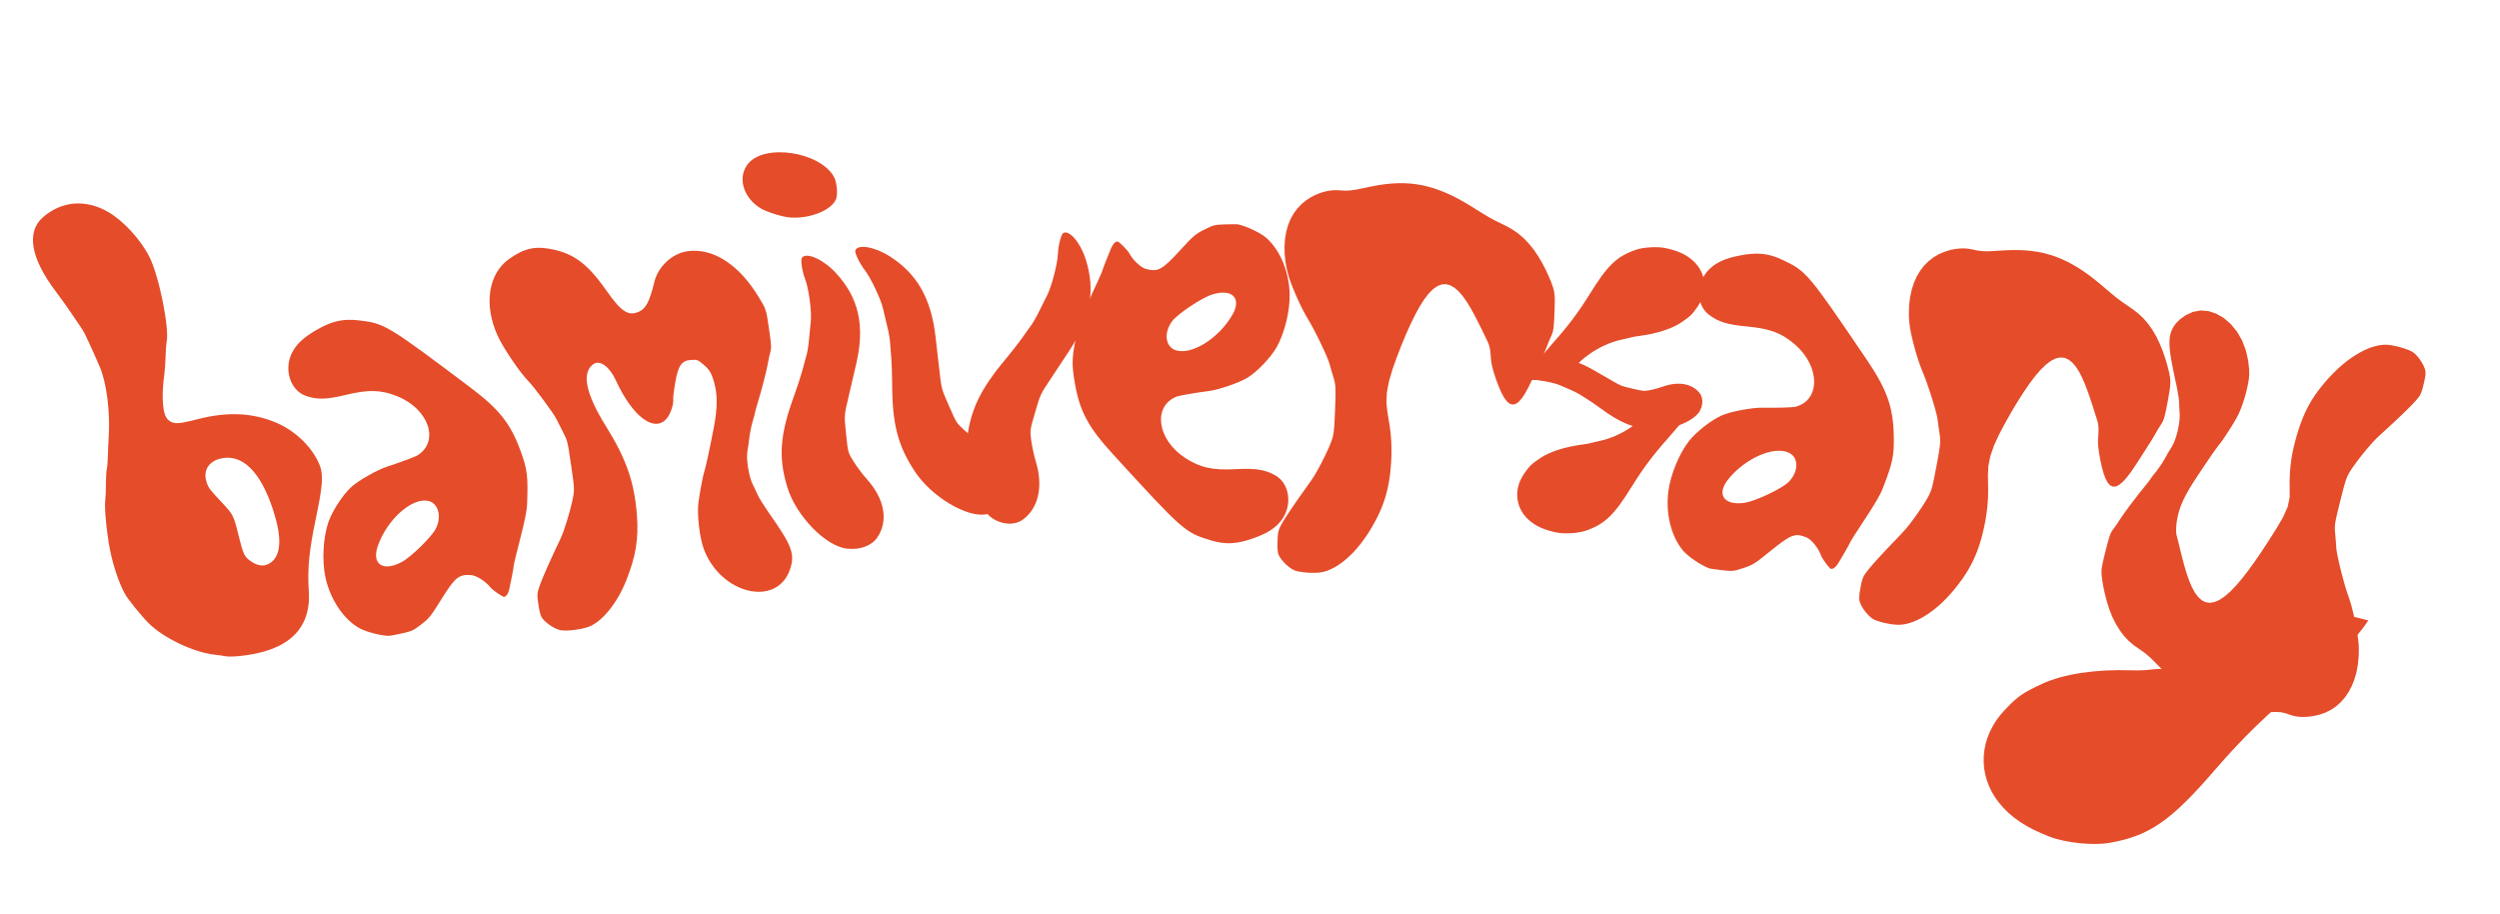
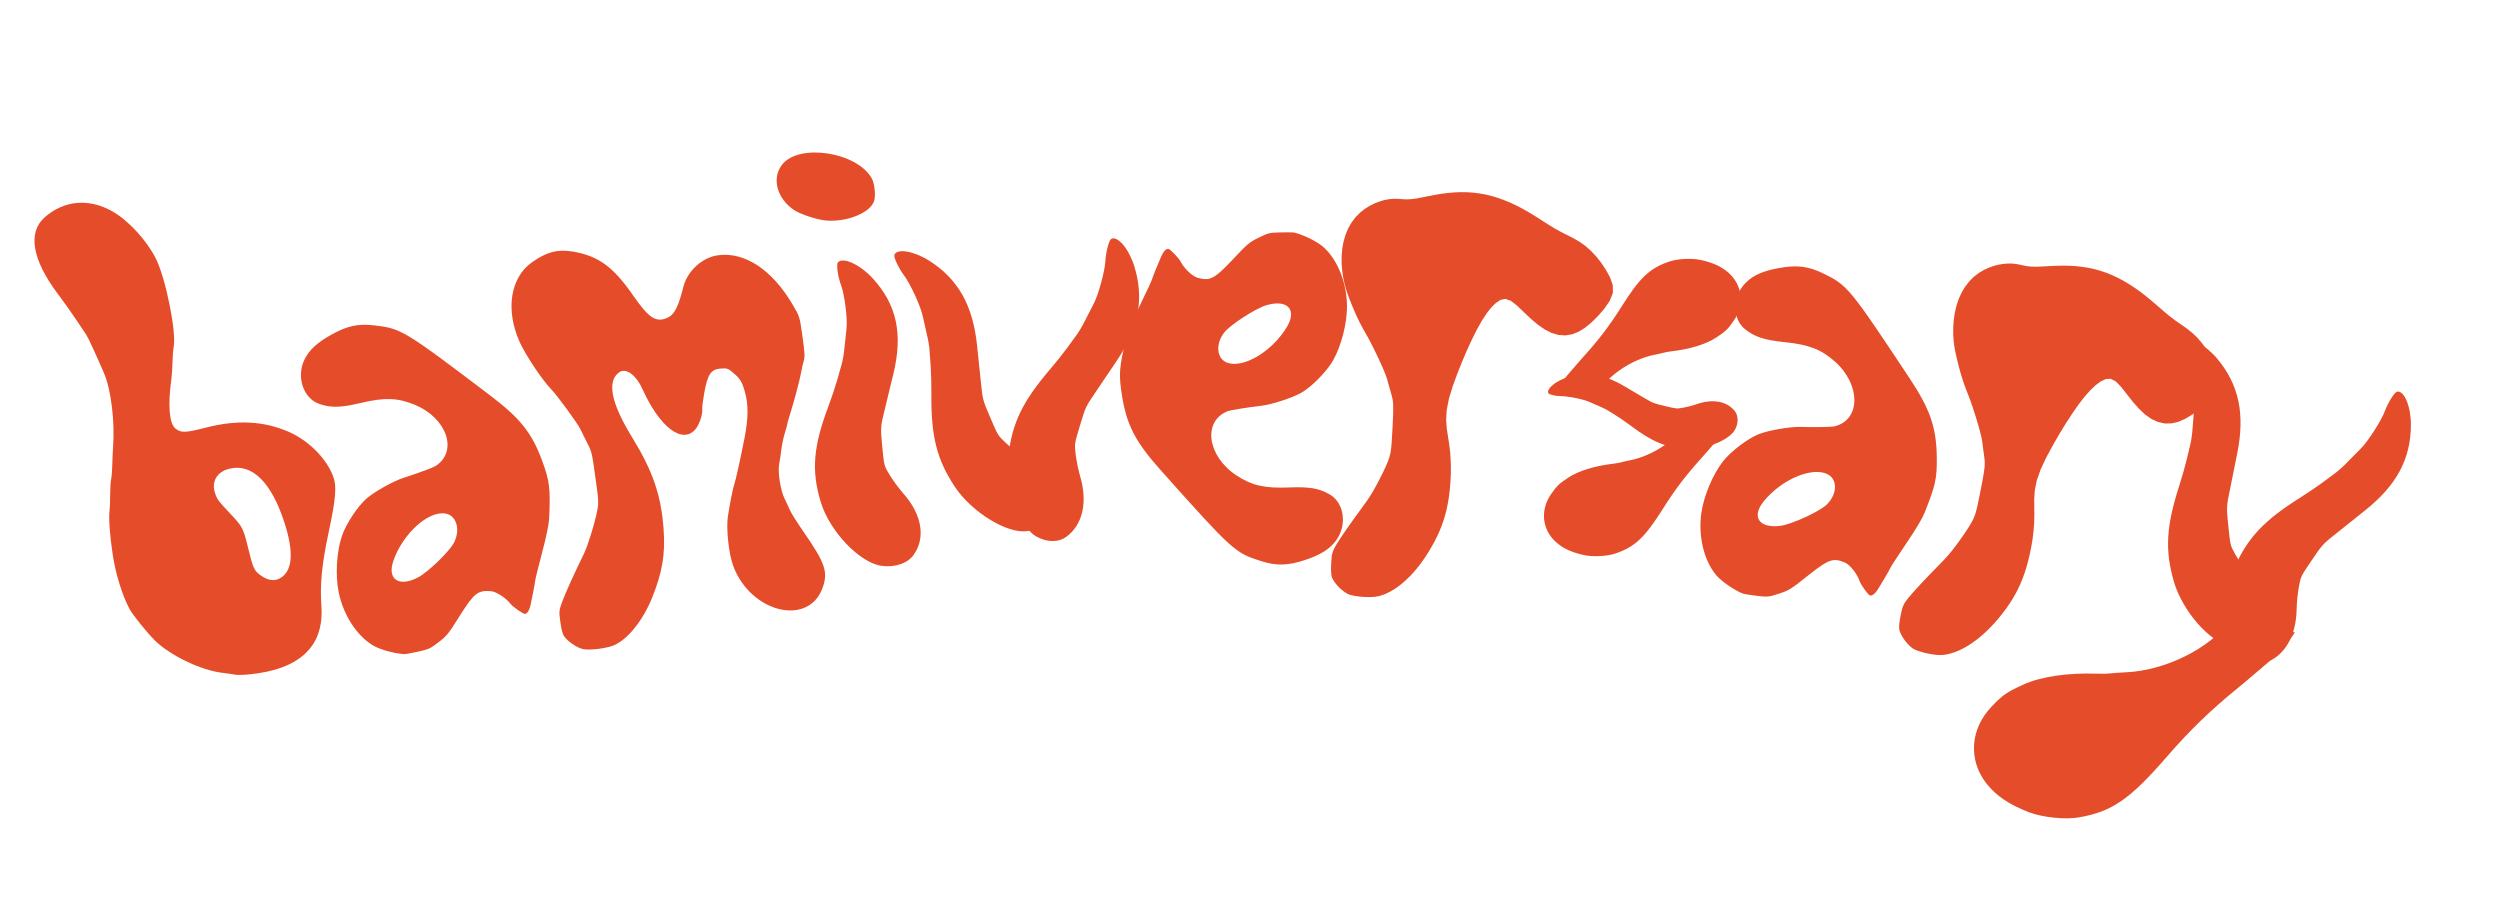
- <svg xmlns="http://www.w3.org/2000/svg" viewBox="-28.6 3.6 556.3 203.2" role="img" aria-label="bamiversary">
+ <svg xmlns="http://www.w3.org/2000/svg" viewBox="-28.6 3.9 534.1 191.6" role="img" aria-label="bamiversary">
  <defs>
    <clipPath id="gtail" clipPathUnits="userSpaceOnUse">
      <rect x="280" y="116" width="90" height="60" />
    </clipPath>
    <clipPath id="ncounter" clipPathUnits="userSpaceOnUse">
      <path clip-rule="evenodd" d="M80 0H170V200H80Z M115 100 a10 28 0 1 0 20 0 a10 28 0 1 0 -20 0Z" />
    </clipPath>
  </defs>
  <g fill="#e54c2a">
-     <g transform="translate(2.3 28.0) rotate(-14.36 25.6 124)">
+     <g transform="translate(2.2 26.4) rotate(-14.28 25.6 124)">
      <g transform="translate(-5.2 0)">
        <path d="M28.18 120.85C26.98 120.66 25.67 120.34 25.28 120.14C24.88 119.94 23.84 119.50 22.96 119.17C18.60 117.53 12.88 112.74 10.53 108.77C9.33 106.74 7.38 102.47 7.03 101.12C6.23 97.95 5.97 93.22 6.38 89.00C6.80 84.71 7.47 80.99 8.09 79.50C8.28 79.02 8.70 77.61 9.01 76.38C9.32 75.14 9.77 73.73 10.01 73.25C10.25 72.77 10.69 71.47 11.00 70.38C11.30 69.28 11.82 67.58 12.14 66.60C13.88 61.41 14.74 54.61 14.15 50.88C13.37 46.00 12.74 42.62 12.47 41.88C12.32 41.46 11.72 39.77 11.13 38.12C10.55 36.48 9.48 33.72 8.76 32.00C5.24 23.56 5.72 17.69 10.10 15.45C15.02 12.94 20.30 13.82 24.45 17.84C27.29 20.59 30.04 25.72 30.93 29.93C31.94 34.63 31.31 46.46 29.91 49.19C29.72 49.57 29.27 50.89 28.93 52.12C28.58 53.36 28.07 54.94 27.79 55.62C25.64 60.87 24.99 64.78 26.04 66.12C26.99 67.32 27.83 67.50 32.52 67.50C39.30 67.50 44.70 69.18 49.25 72.70C52.94 75.56 55.66 80.12 56.15 84.26C56.41 86.51 55.60 88.89 52.28 95.62C49.15 101.96 47.73 105.89 46.86 110.62C45.31 119.07 38.99 122.54 28.18 120.85ZM40.32 102.41C42.90 101.30 44.01 97.65 43.64 91.50C43.09 82.26 40.06 77.25 35.01 77.25C32.32 77.25 30.65 78.95 30.81 81.51C30.90 82.93 31.05 83.29 33.08 86.96C34.73 89.95 34.81 90.32 34.77 94.55C34.73 99.23 34.82 99.73 36.05 101.12C37.37 102.63 38.80 103.06 40.32 102.41Z" />
      </g>
    </g>
-     <g transform="translate(1.2 18.1) rotate(-11.54 69.6 124)">
+     <g transform="translate(1.1 16.7) rotate(-11.33 69.6 124)">
      <g transform="translate(-8.3 0)">
        <path d="M64.62 124.34C62.58 123.82 59.63 122.32 58.38 121.15C55.40 118.38 53.50 113.49 53.50 108.56C53.50 104.89 54.76 100.07 56.54 96.98C57.87 94.67 61.04 91.46 63.25 90.18C65.12 89.10 69.68 87.62 71.88 87.39C74.68 87.08 78.48 86.49 79.06 86.27C84.49 84.16 83.52 76.70 77.27 72.53C74.01 70.36 71.27 69.72 66.08 69.91C61.69 70.07 59.63 69.71 57.34 68.37C54.18 66.51 53.61 61.63 56.17 58.37C57.52 56.65 59.37 55.51 62.45 54.48C66.28 53.19 68.76 53.12 72.15 54.22C77.68 56.01 78.19 56.48 93.45 73.72C98.81 79.77 100.66 83.36 101.64 89.62C102.35 94.20 102.24 95.70 100.72 101.88C100.40 103.19 99.38 105.59 97.77 108.88C96.42 111.62 95.23 114.16 95.13 114.50C95.03 114.84 94.64 115.86 94.26 116.75C93.87 117.64 93.36 118.86 93.11 119.45C92.72 120.38 92.14 121.00 91.64 121.00C91.28 121.00 89.41 119.06 89.01 118.27C88.25 116.77 86.48 115.08 85.38 114.78C82.70 114.04 81.82 114.50 77.77 118.76C74.71 121.99 74.29 122.34 72.29 123.31C70.23 124.31 70.00 124.36 67.62 124.41C66.25 124.44 64.90 124.41 64.62 124.34ZM70.77 108.85C73.09 108.16 78.46 104.71 79.75 103.07C81.68 100.61 81.40 97.48 79.17 96.63C75.69 95.30 69.43 99.03 66.30 104.30C64.13 107.96 66.30 110.17 70.77 108.85Z" />
      </g>
    </g>
-     <g transform="translate(0.5 9.5) rotate(-8.38 119.0 124)">
+     <g transform="translate(0.4 8.4) rotate(-8.02 119.0 124)">
      <g transform="translate(-6.5 0)">
        <path d="M101.01 130.85C99.82 130.48 97.99 128.89 97.30 127.62C97.00 127.08 96.89 126.22 96.88 124.47C96.88 122.16 96.91 121.99 97.84 120.22C98.61 118.73 101.22 114.62 104.00 110.50C104.87 109.20 106.75 105.28 107.66 102.88C108.59 100.38 108.59 100.38 108.60 94.88C108.62 89.57 108.59 89.31 107.96 87.50C107.60 86.47 107.11 85.01 106.88 84.25C106.47 82.91 102.97 76.37 101.87 74.88C100.26 72.69 97.42 66.76 96.60 63.89C94.54 56.67 96.57 50.02 101.62 47.44C105.05 45.69 107.41 45.41 110.55 46.40C115.82 48.07 118.65 50.80 122.01 57.49C124.64 62.71 126.00 63.92 128.48 63.26C130.15 62.81 131.17 61.39 132.91 57.13C134.21 53.93 137.76 51.50 141.12 51.51C146.89 51.52 152.14 56.13 155.45 64.10C156.61 66.88 156.61 66.88 156.61 71.12C156.61 74.70 156.54 75.53 156.16 76.38C155.91 76.92 155.48 78.05 155.21 78.88C154.69 80.47 153.01 84.45 151.60 87.42C151.13 88.41 150.75 89.29 150.75 89.38C150.75 89.46 150.42 90.23 150.01 91.08C149.61 91.93 149.05 93.47 148.77 94.50C148.50 95.53 148.10 96.87 147.89 97.47C147.32 99.08 147.37 103.11 147.98 104.95C148.24 105.73 148.59 106.88 148.75 107.50C148.91 108.12 149.88 110.30 150.91 112.35C154.68 119.84 155.06 121.77 153.38 124.97C149.24 132.83 137.40 128.10 135.12 117.67C134.54 115.03 134.71 109.65 135.45 107.12C136.17 104.67 137.38 101.19 137.76 100.49C138.17 99.72 139.72 95.57 141.27 91.13C142.73 86.92 143.17 84.01 142.77 81.13C142.46 78.94 142.17 78.29 140.83 76.77C139.93 75.77 139.73 75.66 138.43 75.56C136.31 75.38 135.41 76.36 134.16 80.19C133.66 81.74 133.25 83.22 133.25 83.49C133.25 84.60 132.20 86.73 131.24 87.61C128.01 90.53 123.70 86.20 121.17 77.50C120.28 74.44 118.36 72.56 116.86 73.28C113.86 74.72 114.09 79.49 117.53 87.38C120.98 95.30 122.00 100.67 121.47 108.05C121.10 113.25 119.90 117.00 117.01 122.00C114.30 126.69 110.36 130.31 107.24 130.98C105.53 131.34 102.38 131.28 101.01 130.85Z" />
      </g>
    </g>
-     <g transform="translate(0.2 4.8) rotate(-5.93 157.3 124)">
+     <g transform="translate(0.1 3.9) rotate(-5.45 157.3 124)">
      <g transform="translate(-6.9 0)">
        <path d="M166.94 121.15C162.29 120.14 156.45 112.74 155.17 106.25C153.81 99.40 154.71 94.39 158.77 86.08C159.59 84.40 160.64 82.04 161.11 80.83C161.57 79.62 162.18 78.05 162.46 77.35C162.74 76.65 163.15 75.13 163.36 73.97C163.58 72.82 163.93 71.09 164.15 70.12C164.63 68.03 164.48 62.68 163.88 60.52C163.39 58.73 163.28 56.12 163.69 55.71C164.84 54.56 168.36 56.60 170.80 59.84C175.35 65.88 176.10 72.25 173.24 80.50C172.55 82.49 171.40 85.81 170.69 87.88C169.39 91.62 169.39 91.62 169.39 95.75C169.38 99.88 169.38 99.88 170.41 102.00C170.97 103.17 172.12 105.08 172.97 106.25C176.46 111.08 176.80 116.02 173.88 119.43C172.45 121.10 169.75 121.77 166.94 121.15ZM161.88 46.53C160.08 46.18 156.77 44.73 155.53 43.75C152.03 40.98 151.25 36.49 153.80 33.79C157.85 29.49 170.14 32.64 172.64 38.62C173.10 39.72 173.11 42.26 172.65 43.35C171.61 45.83 166.33 47.39 161.88 46.53Z" />
      </g>
    </g>
-     <g transform="translate(0.0 2.0) rotate(-3.80 190.6 124)">
+     <g transform="translate(0.0 1.3) rotate(-3.22 190.6 124)">
      <g transform="translate(164.6 0)">
        <g transform="translate(14 86) rotate(-20) scale(0.9 1.0) translate(-165 -88.5)">
          <path d="M166.94 121.15C162.29 120.14 156.45 112.74 155.17 106.25C153.81 99.40 154.71 94.39 158.77 86.08C159.59 84.40 160.64 82.04 161.11 80.83C161.57 79.62 162.18 78.05 162.46 77.35C162.74 76.65 163.15 75.13 163.36 73.97C163.58 72.82 163.93 71.09 164.15 70.12C164.63 68.03 164.48 62.68 163.88 60.52C163.39 58.73 163.28 56.12 163.69 55.71C164.84 54.56 168.36 56.60 170.80 59.84C175.35 65.88 176.10 72.25 173.24 80.50C172.55 82.49 171.40 85.81 170.69 87.88C169.39 91.62 169.39 91.62 169.39 95.75C169.38 99.88 169.38 99.88 170.41 102.00C170.97 103.17 172.12 105.08 172.97 106.25C176.46 111.08 176.80 116.02 173.88 119.43C172.45 121.10 169.75 121.77 166.94 121.15Z" />
        </g>
        <g transform="translate(38 86) rotate(20) scale(0.9 1.0) translate(-165 -88.5)">
          <path d="M166.94 121.15C162.29 120.14 156.45 112.74 155.17 106.25C153.81 99.40 154.71 94.39 158.77 86.08C159.59 84.40 160.64 82.04 161.11 80.83C161.57 79.62 162.18 78.05 162.46 77.35C162.74 76.65 163.15 75.13 163.36 73.97C163.58 72.82 163.93 71.09 164.15 70.12C164.63 68.03 164.48 62.68 163.88 60.52C163.39 58.73 163.28 56.12 163.69 55.71C164.84 54.56 168.36 56.60 170.80 59.84C175.35 65.88 176.10 72.25 173.24 80.50C172.55 82.49 171.40 85.81 170.69 87.88C169.39 91.62 169.39 91.62 169.39 95.75C169.38 99.88 169.38 99.88 170.41 102.00C170.97 103.17 172.12 105.08 172.97 106.25C176.46 111.08 176.80 116.02 173.88 119.43C172.45 121.10 169.75 121.77 166.94 121.15Z" />
        </g>
      </g>
    </g>
-     <g transform="translate(0.0 0.1) rotate(-0.95 235.0 124)">
+     <g transform="translate(0.0 0.0) rotate(-0.24 235.0 124)">
      <g transform="translate(156.9 0)">
        <g transform="rotate(180 78 89)">
          <path d="M64.62 124.34C62.58 123.82 59.63 122.32 58.38 121.15C55.40 118.38 53.50 113.49 53.50 108.56C53.50 104.89 54.76 100.07 56.54 96.98C57.87 94.67 61.04 91.46 63.25 90.18C65.12 89.10 69.68 87.62 71.88 87.39C74.68 87.08 78.48 86.49 79.06 86.27C84.49 84.16 83.52 76.70 77.27 72.53C74.01 70.36 71.27 69.72 66.08 69.91C61.69 70.07 59.63 69.71 57.34 68.37C54.18 66.51 53.61 61.63 56.17 58.37C57.52 56.65 59.37 55.51 62.45 54.48C66.28 53.19 68.76 53.12 72.15 54.22C77.68 56.01 78.19 56.48 93.45 73.72C98.81 79.77 100.66 83.36 101.64 89.62C102.35 94.20 102.24 95.70 100.72 101.88C100.40 103.19 99.38 105.59 97.77 108.88C96.42 111.62 95.23 114.16 95.13 114.50C95.03 114.84 94.64 115.86 94.26 116.75C93.87 117.64 93.36 118.86 93.11 119.45C92.72 120.38 92.14 121.00 91.64 121.00C91.28 121.00 89.41 119.06 89.01 118.27C88.25 116.77 86.48 115.08 85.38 114.78C82.70 114.04 81.82 114.50 77.77 118.76C74.71 121.99 74.29 122.34 72.29 123.31C70.23 124.31 70.00 124.36 67.62 124.41C66.25 124.44 64.90 124.41 64.62 124.34ZM70.77 108.85C73.09 108.16 78.46 104.71 79.75 103.07C81.68 100.61 81.40 97.48 79.17 96.63C75.69 95.30 69.43 99.03 66.30 104.30C64.13 107.96 66.30 110.17 70.77 108.85Z" />
        </g>
      </g>
    </g>
-     <g transform="translate(-0.0 0.6) rotate(2.13 283.1 124)">
+     <g transform="translate(-0.0 1.0) rotate(2.72 279.1 124)">
      <g transform="translate(158.9 0)">
-         <path d="M100.91 130.79 L100.64 130.67 L100.34 130.52 L100.01 130.32 L99.67 130.09 L99.32 129.83 L98.98 129.55 L98.65 129.25 L98.33 128.93 L98.04 128.61 L97.78 128.29 L97.56 127.99 L97.39 127.73 L97.27 127.51 L97.18 127.31 L97.12 127.12 L97.07 126.93 L97.03 126.71 L96.99 126.47 L96.96 126.20 L96.93 125.91 L96.91 125.58 L96.90 125.23 L96.89 124.84 L96.89 124.41 L96.89 123.97 L96.90 123.54 L96.91 123.14 L96.94 122.78 L96.98 122.46 L97.04 122.16 L97.11 121.87 L97.21 121.58 L97.33 121.27 L97.48 120.94 L97.67 120.58 L97.88 120.16 L98.14 119.70 L98.45 119.16 L98.81 118.55 L99.23 117.86 L99.70 117.10 L100.22 116.28 L100.78 115.40 L101.38 114.47 L102.00 113.52 L102.63 112.57 L103.22 111.66 L103.74 110.87 L104.16 110.19 L104.51 109.60 L104.83 109.02 L105.15 108.42 L105.48 107.76 L105.82 107.07 L106.15 106.36 L106.48 105.64 L106.80 104.93 L107.10 104.23 L107.37 103.57 L107.62 102.95 L107.83 102.38 L108.01 101.86 L108.16 101.37 L108.28 100.91 L108.38 100.43 L108.45 99.93 L108.50 99.36 L108.54 98.70 L108.57 97.92 L108.58 97.02 L108.59 95.99 L108.60 94.90 L108.60 93.81 L108.60 92.80 L108.59 91.92 L108.57 91.16 L108.54 90.52 L108.51 89.97 L108.46 89.50 L108.39 89.07 L108.31 88.68 L108.21 88.30 L108.10 87.93 L107.98 87.58 L107.88 87.26 L107.77 86.95 L107.67 86.66 L107.57 86.37 L107.47 86.07 L107.37 85.78 L107.28 85.49 L107.19 85.22 L107.10 84.95 L107.02 84.69 L106.92 84.41 L106.79 84.06 L106.60 83.60 L106.33 83.01 L105.99 82.29 L105.58 81.46 L105.11 80.56 L104.62 79.62 L104.10 78.67 L103.60 77.76 L103.11 76.91 L102.66 76.14 L102.23 75.45 L101.82 74.80 L101.39 74.12 L100.94 73.37 L100.46 72.54 L99.96 71.62 L99.46 70.64 L98.96 69.62 L98.48 68.59 L98.02 67.57 L97.60 66.57 L97.22 65.57 L96.88 64.52 L96.56 63.31 L96.29 61.90 L96.08 60.34 L96.00 58.70 L96.06 57.08 L96.27 55.52 L96.63 54.05 L97.14 52.67 L97.79 51.40 L98.58 50.25 L99.48 49.24 L100.45 48.39 L101.43 47.71 L102.35 47.18 L103.20 46.78 L103.99 46.48 L104.74 46.25 L105.47 46.08 L106.19 45.96 L106.90 45.91 L107.62 45.90 L108.37 45.92 L109.20 45.93 L110.17 45.84 L111.30 45.65 L112.55 45.35 L113.88 45.02 L115.24 44.69 L116.61 44.39 L117.97 44.15 L119.34 43.96 L120.70 43.84 L122.07 43.79 L123.43 43.81 L124.80 43.92 L126.17 44.10 L127.53 44.37 L128.90 44.72 L130.26 45.15 L131.63 45.65 L132.99 46.22 L134.36 46.86 L135.72 47.56 L137.09 48.31 L138.45 49.09 L139.82 49.88 L141.19 50.63 L142.56 51.31 L143.93 51.92 L145.29 52.53 L146.61 53.22 L147.90 54.04 L149.14 55.03 L150.33 56.18 L151.47 57.49 L152.54 58.95 L153.52 60.49 L154.37 62.00 L155.04 63.33 L155.53 64.37 L155.85 65.13 L156.07 65.71 L156.23 66.19 L156.34 66.64 L156.43 67.10 L156.50 67.59 L156.55 68.13 L156.58 68.75 L156.59 69.46 L156.60 70.24 L156.61 71.05 L156.60 71.84 L156.60 72.58 L156.59 73.23 L156.57 73.79 L156.55 74.28 L156.52 74.70 L156.48 75.07 L156.43 75.39 L156.38 75.67 L156.31 75.92 L156.24 76.14 L156.17 76.34 L156.09 76.53 L156.02 76.71 L155.94 76.90 L155.86 77.10 L155.78 77.31 L155.69 77.53 L155.61 77.75 L155.52 77.98 L155.44 78.21 L155.36 78.45 L155.26 78.72 L155.15 79.05 L155.00 79.46 L154.81 79.96 L154.58 80.55 L154.32 81.21 L154.02 81.93 L153.68 82.79 L153.23 83.88 L152.68 85.25 L152.04 86.78 L151.37 88.27 L150.70 89.59 L150.03 90.67 L149.37 91.47 L148.71 91.96 L148.05 92.12 L147.39 91.95 L146.74 91.44 L146.09 90.63 L145.45 89.53 L144.81 88.20 L144.18 86.70 L143.61 85.16 L143.18 83.80 L142.94 82.73 L142.83 81.93 L142.76 81.27 L142.69 80.71 L142.60 80.22 L142.51 79.79 L142.41 79.40 L142.29 79.05 L142.15 78.70 L141.96 78.30 L141.66 77.72 L141.19 76.85 L140.54 75.62 L139.72 74.12 L138.82 72.52 L137.89 70.97 L136.95 69.57 L136.01 68.34 L135.06 67.34 L134.12 66.59 L133.18 66.10 L132.24 65.89 L131.30 65.99 L130.36 66.39 L129.41 67.10 L128.47 68.12 L127.53 69.44 L126.59 71.04 L125.65 72.91 L124.71 75.03 L123.76 77.36 L122.82 79.88 L121.90 82.55 L121.04 85.28 L120.36 87.95 L119.99 90.41 L119.96 92.58 L120.20 94.49 L120.55 96.23 L120.89 97.90 L121.16 99.55 L121.35 101.20 L121.47 102.86 L121.52 104.53 L121.50 106.17 L121.43 107.73 L121.32 109.16 L121.16 110.46 L120.97 111.67 L120.73 112.84 L120.45 113.97 L120.12 115.09 L119.74 116.21 L119.30 117.33 L118.80 118.47 L118.24 119.62 L117.63 120.79 L116.97 121.95 L116.26 123.08 L115.52 124.17 L114.74 125.21 L113.94 126.18 L113.11 127.07 L112.27 127.89 L111.42 128.63 L110.56 129.28 L109.72 129.82 L108.90 130.27 L108.14 130.61 L107.44 130.85 L106.83 131.00 L106.26 131.09 L105.71 131.15 L105.15 131.18 L104.58 131.19 L104.01 131.19 L103.44 131.17 L102.89 131.13 L102.37 131.08 L101.91 131.02 L101.51 130.95 L101.19 130.88Z" />
+         <path d="M100.91 130.79 L100.64 130.67 L100.34 130.52 L100.01 130.32 L99.67 130.09 L99.32 129.83 L98.98 129.55 L98.65 129.25 L98.33 128.93 L98.04 128.61 L97.78 128.29 L97.56 127.99 L97.39 127.73 L97.27 127.51 L97.18 127.31 L97.12 127.12 L97.07 126.93 L97.03 126.71 L96.99 126.47 L96.96 126.20 L96.93 125.91 L96.91 125.58 L96.90 125.23 L96.89 124.84 L96.89 124.41 L96.89 123.97 L96.90 123.54 L96.91 123.14 L96.94 122.78 L96.98 122.46 L97.04 122.16 L97.11 121.87 L97.21 121.58 L97.33 121.27 L97.48 120.94 L97.67 120.58 L97.88 120.16 L98.14 119.70 L98.45 119.16 L98.81 118.55 L99.23 117.86 L99.70 117.10 L100.22 116.28 L100.78 115.40 L101.38 114.47 L102.00 113.52 L102.63 112.57 L103.22 111.66 L103.74 110.87 L104.16 110.19 L104.51 109.60 L104.83 109.02 L105.15 108.42 L105.48 107.76 L105.82 107.07 L106.15 106.36 L106.48 105.64 L106.80 104.93 L107.10 104.23 L107.37 103.57 L107.62 102.95 L107.83 102.38 L108.01 101.86 L108.16 101.37 L108.28 100.91 L108.38 100.43 L108.45 99.93 L108.50 99.36 L108.54 98.70 L108.57 97.92 L108.58 97.02 L108.59 95.99 L108.60 94.90 L108.60 93.81 L108.60 92.80 L108.59 91.92 L108.57 91.16 L108.54 90.52 L108.51 89.97 L108.46 89.50 L108.39 89.07 L108.31 88.68 L108.21 88.30 L108.10 87.93 L107.98 87.58 L107.88 87.26 L107.77 86.95 L107.67 86.66 L107.57 86.37 L107.47 86.07 L107.37 85.78 L107.28 85.49 L107.19 85.22 L107.10 84.95 L107.02 84.69 L106.92 84.41 L106.79 84.06 L106.60 83.60 L106.33 83.01 L105.99 82.29 L105.58 81.46 L105.11 80.56 L104.62 79.62 L104.10 78.67 L103.60 77.76 L103.11 76.91 L102.66 76.14 L102.23 75.45 L101.82 74.80 L101.39 74.12 L100.94 73.37 L100.46 72.54 L99.96 71.62 L99.46 70.64 L98.96 69.62 L98.48 68.59 L98.02 67.57 L97.60 66.57 L97.22 65.57 L96.88 64.52 L96.56 63.31 L96.29 61.90 L96.08 60.34 L96.00 58.70 L96.06 57.08 L96.27 55.52 L96.63 54.05 L97.14 52.67 L97.79 51.40 L98.58 50.25 L99.48 49.24 L100.45 48.39 L101.43 47.71 L102.35 47.18 L103.20 46.78 L103.99 46.48 L104.74 46.25 L105.47 46.08 L106.19 45.96 L106.90 45.91 L107.62 45.90 L108.37 45.92 L109.20 45.93 L110.17 45.84 L111.30 45.65 L112.55 45.35 L113.88 45.02 L115.24 44.69 L116.61 44.39 L117.97 44.15 L119.34 43.96 L120.70 43.84 L122.07 43.79 L123.43 43.81 L124.80 43.92 L126.17 44.10 L127.53 44.37 L128.90 44.72 L130.26 45.15 L131.63 45.65 L132.99 46.22 L134.36 46.86 L135.72 47.56 L137.09 48.31 L138.45 49.09 L139.82 49.88 L141.19 50.63 L142.56 51.31 L143.93 51.92 L145.29 52.53 L146.61 53.22 L147.90 54.04 L149.14 55.03 L150.33 56.18 L151.47 57.49 L152.54 58.95 L153.49 60.50 L154.15 62.12 L154.26 63.78 L153.68 65.50 L152.61 67.22 L151.34 68.84 L150.02 70.29 L148.68 71.50 L147.32 72.44 L145.92 73.06 L144.50 73.35 L143.05 73.31 L141.57 72.95 L140.06 72.27 L138.53 71.31 L136.98 70.12 L135.42 68.77 L133.91 67.46 L132.54 66.50 L131.38 66.16 L130.37 66.41 L129.41 67.10 L128.47 68.12 L127.53 69.44 L126.59 71.04 L125.65 72.91 L124.71 75.03 L123.76 77.36 L122.82 79.88 L121.90 82.55 L121.04 85.28 L120.36 87.95 L119.99 90.41 L119.96 92.58 L120.20 94.49 L120.55 96.23 L120.89 97.90 L121.16 99.55 L121.35 101.20 L121.47 102.86 L121.52 104.53 L121.50 106.17 L121.43 107.73 L121.32 109.16 L121.16 110.46 L120.97 111.67 L120.73 112.84 L120.45 113.97 L120.12 115.09 L119.74 116.21 L119.30 117.33 L118.80 118.47 L118.24 119.62 L117.63 120.79 L116.97 121.95 L116.26 123.08 L115.52 124.17 L114.74 125.21 L113.94 126.18 L113.11 127.07 L112.27 127.89 L111.42 128.63 L110.56 129.28 L109.72 129.82 L108.90 130.27 L108.14 130.61 L107.44 130.85 L106.83 131.00 L106.26 131.09 L105.71 131.15 L105.15 131.18 L104.58 131.19 L104.01 131.19 L103.44 131.17 L102.89 131.13 L102.37 131.08 L101.91 131.02 L101.51 130.95 L101.19 130.88Z" />
      </g>
    </g>
-     <g transform="translate(-0.1 3.3) rotate(4.93 326.9 124)">
-       <g transform="translate(296.9 0)">
+     <g transform="translate(-0.1 3.8) rotate(5.38 318.9 124)">
+       <g transform="translate(288.9 0)">
        <g transform="translate(30 104) rotate(0) scale(0.62 0.62) translate(-321 -142)">
          <g clip-path="url(#gtail)">
            <path d="M305.75 167.09C301.35 166.56 298.13 165.40 295.52 163.39C290.46 159.49 289.25 152.95 292.53 147.16C294.23 144.16 294.89 143.41 297.90 140.99C301.10 138.41 306.47 136.17 312.62 134.85C313.73 134.62 315.01 134.26 315.47 134.07C315.94 133.87 317.24 133.45 318.35 133.12C326.61 130.71 334.76 123.74 337.64 116.62C339.01 113.20 339.35 111.20 339.37 106.49C339.38 102.06 339.12 101.00 338.02 101.00C337.47 101.00 336.06 102.50 334.88 104.34C332.45 108.15 329.70 110.42 326.22 111.50C322.96 112.52 321.42 112.50 318.52 111.41C314.78 110.00 313.87 109.10 309.06 102.00C307.80 100.14 306.09 97.67 305.26 96.50C301.83 91.67 300.79 89.01 300.77 85.12C300.75 80.10 302.16 77.13 306.97 72.12C310.87 68.07 312.08 65.39 313.02 58.76C313.88 52.72 315.82 49.07 319.45 46.66C323.16 44.20 328.11 44.04 332.44 46.24C335.89 47.99 336.34 47.81 338.35 43.81C340.39 39.74 342.41 37.68 344.88 37.15C348.71 36.33 352.04 38.00 353.62 41.53C354.88 44.34 354.24 46.83 350.90 52.09C348.01 56.64 346.75 60.75 346.75 65.66C346.75 68.51 347.43 74.31 347.99 76.25C348.24 77.14 348.69 79.08 348.99 80.56C349.28 82.04 349.73 83.85 349.99 84.60C350.25 85.34 350.64 87.06 350.87 88.41C351.10 89.77 351.55 91.89 351.87 93.12C353.08 97.77 353.53 106.70 352.77 111.25C352.08 115.45 350.17 119.94 347.50 123.62C346.81 124.59 345.77 126.05 345.20 126.86C344.63 127.68 343.53 129.20 342.75 130.24C338.16 136.37 334.85 141.69 331.50 148.32C326.04 159.15 322.99 162.62 316.38 165.57C313.68 166.77 308.84 167.47 305.75 167.09Z" />
          </g>
        </g>
        <g transform="translate(30 70) rotate(180) scale(0.62 0.62) translate(-321 -142)">
          <g clip-path="url(#gtail)">
            <path d="M305.75 167.09C301.35 166.56 298.13 165.40 295.52 163.39C290.46 159.49 289.25 152.95 292.53 147.16C294.23 144.16 294.89 143.41 297.90 140.99C301.10 138.41 306.47 136.17 312.62 134.85C313.73 134.62 315.01 134.26 315.47 134.07C315.94 133.87 317.24 133.45 318.35 133.12C326.61 130.71 334.76 123.74 337.64 116.62C339.01 113.20 339.35 111.20 339.37 106.49C339.38 102.06 339.12 101.00 338.02 101.00C337.47 101.00 336.06 102.50 334.88 104.34C332.45 108.15 329.70 110.42 326.22 111.50C322.96 112.52 321.42 112.50 318.52 111.41C314.78 110.00 313.87 109.10 309.06 102.00C307.80 100.14 306.09 97.67 305.26 96.50C301.83 91.67 300.79 89.01 300.77 85.12C300.75 80.10 302.16 77.13 306.97 72.12C310.87 68.07 312.08 65.39 313.02 58.76C313.88 52.72 315.82 49.07 319.45 46.66C323.16 44.20 328.11 44.04 332.44 46.24C335.89 47.99 336.34 47.81 338.35 43.81C340.39 39.74 342.41 37.68 344.88 37.15C348.71 36.33 352.04 38.00 353.62 41.53C354.88 44.34 354.24 46.83 350.90 52.09C348.01 56.64 346.75 60.75 346.75 65.66C346.75 68.51 347.43 74.31 347.99 76.25C348.24 77.14 348.69 79.08 348.99 80.56C349.28 82.04 349.73 83.85 349.99 84.60C350.25 85.34 350.64 87.06 350.87 88.41C351.10 89.77 351.55 91.89 351.87 93.12C353.08 97.77 353.53 106.70 352.77 111.25C352.08 115.45 350.17 119.94 347.50 123.62C346.81 124.59 345.77 126.05 345.20 126.86C344.63 127.68 343.53 129.20 342.75 130.24C338.16 136.37 334.85 141.69 331.50 148.32C326.04 159.15 322.99 162.62 316.38 165.57C313.68 166.77 308.84 167.47 305.75 167.09Z" />
          </g>
        </g>
        <g transform="translate(30 88) rotate(-82) scale(0.55 0.62) translate(-165 -88.5)">
          <path d="M166.94 121.15C162.29 120.14 156.45 112.74 155.17 106.25C153.81 99.40 154.71 94.39 158.77 86.08C159.59 84.40 160.64 82.04 161.11 80.83C161.57 79.62 162.18 78.05 162.46 77.35C162.74 76.65 163.15 75.13 163.36 73.97C163.58 72.82 163.93 71.09 164.15 70.12C164.63 68.03 164.48 62.68 163.88 60.52C163.39 58.73 163.28 56.12 163.69 55.71C164.84 54.56 168.36 56.60 170.80 59.84C175.35 65.88 176.10 72.25 173.24 80.50C172.55 82.49 171.40 85.81 170.69 87.88C169.39 91.62 169.39 91.62 169.39 95.75C169.38 99.88 169.38 99.88 170.41 102.00C170.97 103.17 172.12 105.08 172.97 106.25C176.46 111.08 176.80 116.02 173.88 119.43C172.45 121.10 169.75 121.77 166.94 121.15Z" />
        </g>
      </g>
    </g>
-     <g transform="translate(-0.3 7.4) rotate(7.39 365.3 124)">
-       <g transform="translate(287.4 0)">
+     <g transform="translate(-0.4 8.2) rotate(7.96 357.3 124)">
+       <g transform="translate(279.4 0)">
        <path d="M64.62 124.34C62.58 123.82 59.63 122.32 58.38 121.15C55.40 118.38 53.50 113.49 53.50 108.56C53.50 104.89 54.76 100.07 56.54 96.98C57.87 94.67 61.04 91.46 63.25 90.18C65.12 89.10 69.68 87.62 71.88 87.39C74.68 87.08 78.48 86.49 79.06 86.27C84.49 84.16 83.52 76.70 77.27 72.53C74.01 70.36 71.27 69.72 66.08 69.91C61.69 70.07 59.63 69.71 57.34 68.37C54.18 66.51 53.61 61.63 56.17 58.37C57.52 56.65 59.37 55.51 62.45 54.48C66.28 53.19 68.76 53.12 72.15 54.22C77.68 56.01 78.19 56.48 93.45 73.72C98.81 79.77 100.66 83.36 101.64 89.62C102.35 94.20 102.24 95.70 100.72 101.88C100.40 103.19 99.38 105.59 97.77 108.88C96.42 111.62 95.23 114.16 95.13 114.50C95.03 114.84 94.64 115.86 94.26 116.75C93.87 117.64 93.36 118.86 93.11 119.45C92.72 120.38 92.14 121.00 91.64 121.00C91.28 121.00 89.41 119.06 89.01 118.27C88.25 116.77 86.48 115.08 85.38 114.78C82.70 114.04 81.82 114.50 77.77 118.76C74.71 121.99 74.29 122.34 72.29 123.31C70.23 124.31 70.00 124.36 67.62 124.41C66.25 124.44 64.90 124.41 64.62 124.34ZM70.77 108.85C73.09 108.16 78.46 104.71 79.75 103.07C81.68 100.61 81.40 97.48 79.17 96.63C75.69 95.30 69.43 99.03 66.30 104.30C64.13 107.96 66.30 110.17 70.77 108.85Z" />
      </g>
    </g>
-     <g transform="translate(-0.9 14.9) rotate(10.47 413.4 124)">
-       <g transform="translate(289.2 0)">
-         <path d="M100.91 130.79 L100.64 130.67 L100.34 130.52 L100.01 130.32 L99.67 130.09 L99.32 129.83 L98.98 129.55 L98.65 129.25 L98.33 128.93 L98.04 128.61 L97.78 128.29 L97.56 127.99 L97.39 127.73 L97.27 127.51 L97.18 127.31 L97.12 127.12 L97.07 126.93 L97.03 126.71 L96.99 126.47 L96.96 126.20 L96.93 125.91 L96.91 125.58 L96.90 125.23 L96.89 124.84 L96.89 124.41 L96.89 123.97 L96.90 123.54 L96.91 123.14 L96.94 122.78 L96.98 122.46 L97.04 122.16 L97.11 121.87 L97.21 121.58 L97.33 121.27 L97.48 120.94 L97.67 120.58 L97.88 120.16 L98.14 119.70 L98.45 119.16 L98.81 118.55 L99.23 117.86 L99.70 117.10 L100.22 116.28 L100.78 115.40 L101.38 114.47 L102.00 113.52 L102.63 112.57 L103.22 111.66 L103.74 110.87 L104.16 110.19 L104.51 109.60 L104.83 109.02 L105.15 108.42 L105.48 107.76 L105.82 107.07 L106.15 106.36 L106.48 105.64 L106.80 104.93 L107.10 104.23 L107.37 103.57 L107.62 102.95 L107.83 102.38 L108.01 101.86 L108.16 101.37 L108.28 100.91 L108.38 100.43 L108.45 99.93 L108.50 99.36 L108.54 98.70 L108.57 97.92 L108.58 97.02 L108.59 95.99 L108.60 94.90 L108.60 93.81 L108.60 92.80 L108.59 91.92 L108.57 91.16 L108.54 90.52 L108.51 89.97 L108.46 89.50 L108.39 89.07 L108.31 88.68 L108.21 88.30 L108.10 87.93 L107.98 87.58 L107.88 87.26 L107.77 86.95 L107.67 86.66 L107.57 86.37 L107.47 86.07 L107.37 85.78 L107.28 85.49 L107.19 85.22 L107.10 84.95 L107.02 84.69 L106.92 84.41 L106.79 84.06 L106.60 83.60 L106.33 83.01 L105.99 82.29 L105.58 81.46 L105.11 80.56 L104.62 79.62 L104.10 78.67 L103.60 77.76 L103.11 76.91 L102.66 76.14 L102.23 75.45 L101.82 74.80 L101.39 74.12 L100.94 73.37 L100.46 72.54 L99.96 71.62 L99.46 70.64 L98.96 69.62 L98.48 68.59 L98.02 67.57 L97.60 66.57 L97.22 65.57 L96.88 64.52 L96.56 63.31 L96.29 61.90 L96.08 60.34 L96.00 58.70 L96.06 57.08 L96.27 55.52 L96.63 54.05 L97.14 52.67 L97.79 51.40 L98.58 50.25 L99.48 49.24 L100.45 48.39 L101.43 47.71 L102.35 47.18 L103.20 46.78 L103.99 46.48 L104.74 46.25 L105.47 46.08 L106.19 45.96 L106.90 45.91 L107.62 45.90 L108.37 45.92 L109.20 45.93 L110.17 45.84 L111.30 45.65 L112.55 45.35 L113.88 45.02 L115.24 44.69 L116.61 44.39 L117.97 44.15 L119.34 43.96 L120.70 43.84 L122.07 43.79 L123.43 43.81 L124.80 43.92 L126.17 44.10 L127.53 44.37 L128.90 44.72 L130.26 45.15 L131.63 45.65 L132.99 46.22 L134.36 46.86 L135.72 47.56 L137.09 48.31 L138.45 49.09 L139.82 49.88 L141.19 50.63 L142.56 51.31 L143.93 51.92 L145.29 52.53 L146.61 53.22 L147.90 54.04 L149.14 55.03 L150.33 56.18 L151.47 57.49 L152.54 58.95 L153.52 60.49 L154.37 62.00 L155.04 63.33 L155.53 64.37 L155.85 65.13 L156.07 65.71 L156.23 66.19 L156.34 66.64 L156.43 67.10 L156.50 67.59 L156.55 68.13 L156.58 68.75 L156.59 69.46 L156.60 70.24 L156.61 71.05 L156.60 71.84 L156.60 72.58 L156.59 73.23 L156.57 73.79 L156.55 74.28 L156.52 74.70 L156.48 75.07 L156.43 75.39 L156.38 75.67 L156.31 75.92 L156.24 76.14 L156.17 76.34 L156.09 76.53 L156.02 76.71 L155.94 76.90 L155.86 77.10 L155.78 77.31 L155.69 77.53 L155.61 77.75 L155.52 77.98 L155.44 78.21 L155.36 78.45 L155.26 78.72 L155.15 79.05 L155.00 79.46 L154.81 79.96 L154.58 80.55 L154.32 81.21 L154.02 81.93 L153.68 82.79 L153.23 83.88 L152.68 85.25 L152.04 86.78 L151.37 88.27 L150.70 89.59 L150.03 90.67 L149.37 91.47 L148.71 91.96 L148.05 92.12 L147.39 91.95 L146.74 91.44 L146.09 90.63 L145.45 89.53 L144.81 88.20 L144.18 86.70 L143.61 85.16 L143.18 83.80 L142.94 82.73 L142.83 81.93 L142.76 81.27 L142.69 80.71 L142.60 80.22 L142.51 79.79 L142.41 79.40 L142.29 79.05 L142.15 78.70 L141.96 78.30 L141.66 77.72 L141.19 76.85 L140.54 75.62 L139.72 74.12 L138.82 72.52 L137.89 70.97 L136.95 69.57 L136.01 68.34 L135.06 67.34 L134.12 66.59 L133.18 66.10 L132.24 65.89 L131.30 65.99 L130.36 66.39 L129.41 67.10 L128.47 68.12 L127.53 69.44 L126.59 71.04 L125.65 72.91 L124.71 75.03 L123.76 77.36 L122.82 79.88 L121.90 82.55 L121.04 85.28 L120.36 87.95 L119.99 90.41 L119.96 92.58 L120.20 94.49 L120.55 96.23 L120.89 97.90 L121.16 99.55 L121.35 101.20 L121.47 102.86 L121.52 104.53 L121.50 106.17 L121.43 107.73 L121.32 109.16 L121.16 110.46 L120.97 111.67 L120.73 112.84 L120.45 113.97 L120.12 115.09 L119.74 116.21 L119.30 117.33 L118.80 118.47 L118.24 119.62 L117.63 120.79 L116.97 121.95 L116.26 123.08 L115.52 124.17 L114.74 125.21 L113.94 126.18 L113.11 127.07 L112.27 127.89 L111.42 128.63 L110.56 129.28 L109.72 129.82 L108.90 130.27 L108.14 130.61 L107.44 130.85 L106.83 131.00 L106.26 131.09 L105.71 131.15 L105.15 131.18 L104.58 131.19 L104.01 131.19 L103.44 131.17 L102.89 131.13 L102.37 131.08 L101.91 131.02 L101.51 130.95 L101.19 130.88Z" />
+     <g transform="translate(-1.0 15.5) rotate(10.92 401.4 124)">
+       <g transform="translate(281.2 0)">
+         <path d="M100.91 130.79 L100.64 130.67 L100.34 130.52 L100.01 130.32 L99.67 130.09 L99.32 129.83 L98.98 129.55 L98.65 129.25 L98.33 128.93 L98.04 128.61 L97.78 128.29 L97.56 127.99 L97.39 127.73 L97.27 127.51 L97.18 127.31 L97.12 127.12 L97.07 126.93 L97.03 126.71 L96.99 126.47 L96.96 126.20 L96.93 125.91 L96.91 125.58 L96.90 125.23 L96.89 124.84 L96.89 124.41 L96.89 123.97 L96.90 123.54 L96.91 123.14 L96.94 122.78 L96.98 122.46 L97.04 122.16 L97.11 121.87 L97.21 121.58 L97.33 121.27 L97.48 120.94 L97.67 120.58 L97.88 120.16 L98.14 119.70 L98.45 119.16 L98.81 118.55 L99.23 117.86 L99.70 117.10 L100.22 116.28 L100.78 115.40 L101.38 114.47 L102.00 113.52 L102.63 112.57 L103.22 111.66 L103.74 110.87 L104.16 110.19 L104.51 109.60 L104.83 109.02 L105.15 108.42 L105.48 107.76 L105.82 107.07 L106.15 106.36 L106.48 105.64 L106.80 104.93 L107.10 104.23 L107.37 103.57 L107.62 102.95 L107.83 102.38 L108.01 101.86 L108.16 101.37 L108.28 100.91 L108.38 100.43 L108.45 99.93 L108.50 99.36 L108.54 98.70 L108.57 97.92 L108.58 97.02 L108.59 95.99 L108.60 94.90 L108.60 93.81 L108.60 92.80 L108.59 91.92 L108.57 91.16 L108.54 90.52 L108.51 89.97 L108.46 89.50 L108.39 89.07 L108.31 88.68 L108.21 88.30 L108.10 87.93 L107.98 87.58 L107.88 87.26 L107.77 86.95 L107.67 86.66 L107.57 86.37 L107.47 86.07 L107.37 85.78 L107.28 85.49 L107.19 85.22 L107.10 84.95 L107.02 84.69 L106.92 84.41 L106.79 84.06 L106.60 83.60 L106.33 83.01 L105.99 82.29 L105.58 81.46 L105.11 80.56 L104.62 79.62 L104.10 78.67 L103.60 77.76 L103.11 76.91 L102.66 76.14 L102.23 75.45 L101.82 74.80 L101.39 74.12 L100.94 73.37 L100.46 72.54 L99.96 71.62 L99.46 70.64 L98.96 69.62 L98.48 68.59 L98.02 67.57 L97.60 66.57 L97.22 65.57 L96.88 64.52 L96.56 63.31 L96.29 61.90 L96.08 60.34 L96.00 58.70 L96.06 57.08 L96.27 55.52 L96.63 54.05 L97.14 52.67 L97.79 51.40 L98.58 50.25 L99.48 49.24 L100.45 48.39 L101.43 47.71 L102.35 47.18 L103.20 46.78 L103.99 46.48 L104.74 46.25 L105.47 46.08 L106.19 45.96 L106.90 45.91 L107.62 45.90 L108.37 45.92 L109.20 45.93 L110.17 45.84 L111.30 45.65 L112.55 45.35 L113.88 45.02 L115.24 44.69 L116.61 44.39 L117.97 44.15 L119.34 43.96 L120.70 43.84 L122.07 43.79 L123.43 43.81 L124.80 43.92 L126.17 44.10 L127.53 44.37 L128.90 44.72 L130.26 45.15 L131.63 45.65 L132.99 46.22 L134.36 46.86 L135.72 47.56 L137.09 48.31 L138.45 49.09 L139.82 49.88 L141.19 50.63 L142.56 51.31 L143.93 51.92 L145.29 52.53 L146.61 53.22 L147.90 54.04 L149.14 55.03 L150.33 56.18 L151.47 57.49 L152.54 58.95 L153.49 60.50 L154.15 62.12 L154.26 63.78 L153.68 65.50 L152.61 67.22 L151.34 68.84 L150.02 70.29 L148.68 71.50 L147.32 72.44 L145.92 73.06 L144.50 73.35 L143.05 73.31 L141.57 72.95 L140.06 72.27 L138.53 71.31 L136.98 70.12 L135.42 68.77 L133.91 67.46 L132.54 66.50 L131.38 66.16 L130.37 66.41 L129.41 67.10 L128.47 68.12 L127.53 69.44 L126.59 71.04 L125.65 72.91 L124.71 75.03 L123.76 77.36 L122.82 79.88 L121.90 82.55 L121.04 85.28 L120.36 87.95 L119.99 90.41 L119.96 92.58 L120.20 94.49 L120.55 96.23 L120.89 97.90 L121.16 99.55 L121.35 101.20 L121.47 102.86 L121.52 104.53 L121.50 106.17 L121.43 107.73 L121.32 109.16 L121.16 110.46 L120.97 111.67 L120.73 112.84 L120.45 113.97 L120.12 115.09 L119.74 116.21 L119.30 117.33 L118.80 118.47 L118.24 119.62 L117.63 120.79 L116.97 121.95 L116.26 123.08 L115.52 124.17 L114.74 125.21 L113.94 126.18 L113.11 127.07 L112.27 127.89 L111.42 128.63 L110.56 129.28 L109.72 129.82 L108.90 130.27 L108.14 130.61 L107.44 130.85 L106.83 131.00 L106.26 131.09 L105.71 131.15 L105.15 131.18 L104.58 131.19 L104.01 131.19 L103.44 131.17 L102.89 131.13 L102.37 131.08 L101.91 131.02 L101.51 130.95 L101.19 130.88Z" />
      </g>
    </g>
-     <g transform="translate(-2.2 26.6) rotate(14.00 468.5 124)">
-       <g transform="translate(342.8 0)">
-         <g transform="rotate(180 125.5 89)">
-           <path d="M100.92 130.81 L100.67 130.71 L100.36 130.55 L100.02 130.35 L99.67 130.12 L99.32 129.85 L98.97 129.56 L98.64 129.26 L98.32 128.94 L98.02 128.61 L97.75 128.28 L97.52 127.96 L97.35 127.69 L97.24 127.48 L97.17 127.31 L97.11 127.14 L97.06 126.94 L97.02 126.73 L96.98 126.49 L96.95 126.22 L96.93 125.93 L96.91 125.61 L96.90 125.26 L96.89 124.87 L96.88 124.43 L96.88 123.96 L96.89 123.51 L96.90 123.11 L96.93 122.75 L96.97 122.44 L97.02 122.15 L97.09 121.87 L97.19 121.59 L97.31 121.29 L97.46 120.97 L97.64 120.61 L97.85 120.21 L98.10 119.75 L98.40 119.22 L98.77 118.61 L99.19 117.92 L99.66 117.15 L100.19 116.32 L100.75 115.43 L101.35 114.50 L101.99 113.53 L102.64 112.54 L103.29 111.56 L103.83 110.74 L104.22 110.12 L104.52 109.61 L104.82 109.07 L105.14 108.45 L105.47 107.79 L105.82 107.09 L106.16 106.37 L106.49 105.64 L106.82 104.91 L107.12 104.20 L107.40 103.53 L107.64 102.91 L107.86 102.34 L108.04 101.83 L108.18 101.36 L108.30 100.91 L108.39 100.46 L108.47 99.97 L108.52 99.42 L108.55 98.78 L108.58 98.03 L108.59 97.12 L108.60 96.06 L108.60 94.89 L108.60 93.74 L108.60 92.70 L108.59 91.81 L108.58 91.07 L108.55 90.44 L108.52 89.91 L108.47 89.46 L108.40 89.05 L108.32 88.67 L108.22 88.30 L108.10 87.92 L107.98 87.56 L107.87 87.24 L107.77 86.95 L107.67 86.66 L107.57 86.37 L107.47 86.07 L107.37 85.78 L107.28 85.49 L107.18 85.21 L107.10 84.94 L107.02 84.69 L106.94 84.45 L106.84 84.15 L106.66 83.72 L106.40 83.12 L106.04 82.38 L105.62 81.52 L105.14 80.59 L104.63 79.62 L104.10 78.65 L103.58 77.71 L103.08 76.84 L102.63 76.07 L102.22 75.42 L101.83 74.83 L101.42 74.19 L100.96 73.45 L100.47 72.60 L99.97 71.66 L99.45 70.67 L98.95 69.63 L98.46 68.58 L97.99 67.54 L97.57 66.54 L97.19 65.59 L96.86 64.65 L96.55 63.52 L96.23 62.05 L95.99 60.37 L95.88 58.67 L95.94 57.03 L96.15 55.46 L96.52 53.97 L97.03 52.59 L97.69 51.31 L98.48 50.15 L99.42 49.13 L100.46 48.26 L101.49 47.57 L102.42 47.08 L103.24 46.72 L104.01 46.43 L104.75 46.20 L105.48 46.03 L106.19 45.92 L106.90 45.87 L107.60 45.87 L108.32 45.93 L109.08 46.00 L110.01 45.97 L111.18 45.74 L112.51 45.38 L113.88 45.00 L115.24 44.66 L116.61 44.36 L117.97 44.11 L119.34 43.91 L120.70 43.79 L122.07 43.73 L123.43 43.75 L124.80 43.86 L126.17 44.04 L127.53 44.31 L128.90 44.66 L130.26 45.09 L131.63 45.60 L132.99 46.18 L134.36 46.82 L135.72 47.52 L137.09 48.28 L138.45 49.07 L139.82 49.90 L141.19 50.71 L142.56 51.40 L143.94 51.94 L145.31 52.45 L146.64 53.09 L147.94 53.91 L149.18 54.90 L150.38 56.06 L151.52 57.37 L152.59 58.85 L153.60 60.48 L154.51 62.16 L155.22 63.62 L155.66 64.62 L155.92 65.26 L156.10 65.75 L156.25 66.20 L156.37 66.64 L156.45 67.08 L156.52 67.55 L156.56 68.07 L156.59 68.68 L156.60 69.38 L156.61 70.20 L156.61 71.07 L156.61 71.91 L156.60 72.65 L156.59 73.29 L156.57 73.85 L156.55 74.33 L156.52 74.75 L156.49 75.10 L156.44 75.42 L156.39 75.69 L156.32 75.93 L156.24 76.16 L156.17 76.36 L156.09 76.53 L156.02 76.70 L155.94 76.89 L155.86 77.09 L155.78 77.30 L155.69 77.52 L155.61 77.75 L155.52 77.98 L155.44 78.21 L155.36 78.44 L155.28 78.68 L155.18 78.97 L155.03 79.38 L154.84 79.90 L154.61 80.50 L154.34 81.17 L154.05 81.89 L153.73 82.65 L153.39 83.44 L153.04 84.24 L152.68 85.05 L152.32 85.86 L151.97 86.61 L151.69 87.22 L151.50 87.63 L151.38 87.90 L151.27 88.13 L151.17 88.34 L151.08 88.54 L151.00 88.73 L150.93 88.89 L150.87 89.04 L150.82 89.16 L150.79 89.26 L150.76 89.33 L150.75 89.38 L150.74 89.43 L150.72 89.49 L150.69 89.57 L150.64 89.68 L150.59 89.80 L150.53 89.95 L150.46 90.11 L150.38 90.29 L150.30 90.47 L150.20 90.67 L150.11 90.87 L150.01 91.09 L149.90 91.32 L149.80 91.57 L149.69 91.84 L149.57 92.12 L149.46 92.42 L149.35 92.72 L149.24 93.03 L149.13 93.34 L149.03 93.65 L148.94 93.94 L148.85 94.23 L148.77 94.50 L148.70 94.77 L148.62 95.04 L148.55 95.32 L148.47 95.59 L148.39 95.87 L148.31 96.14 L148.23 96.40 L148.15 96.65 L148.08 96.89 L148.01 97.10 L147.94 97.31 L147.86 97.58 L147.77 97.97 L147.67 98.49 L147.59 99.09 L147.54 99.73 L147.51 100.42 L147.50 101.13 L147.53 101.84 L147.57 102.54 L147.64 103.21 L147.73 103.84 L147.84 104.40 L147.95 104.83 L148.04 105.14 L148.12 105.37 L148.19 105.59 L148.26 105.82 L148.33 106.05 L148.40 106.28 L148.47 106.51 L148.54 106.73 L148.60 106.94 L148.65 107.14 L148.70 107.33 L148.76 107.51 L148.82 107.71 L148.91 107.96 L149.02 108.25 L149.16 108.60 L149.33 108.98 L149.51 109.40 L149.72 109.85 L149.93 110.33 L150.17 110.82 L150.41 111.33 L150.70 111.91 L151.13 112.80 L151.76 114.10 L152.45 115.57 L153.06 116.95 L153.54 118.17 L153.89 119.25 L154.13 120.22 L154.26 121.10 L154.27 121.92 L154.18 122.69 L153.99 123.45 L153.67 124.26 L153.05 125.29 L152.03 126.52 L150.65 127.64 L149.03 128.39 L147.27 128.67 L145.43 128.53 L143.57 127.99 L141.75 127.06 L140.03 125.78 L138.46 124.16 L137.12 122.24 L136.06 120.15 L135.38 118.31 L135.04 117.03 L134.91 116.11 L134.84 115.24 L134.80 114.31 L134.79 113.34 L134.80 112.35 L134.85 111.37 L134.92 110.41 L135.02 109.49 L135.14 108.64 L135.29 107.85 L135.46 107.15 L135.65 106.48 L135.85 105.82 L136.06 105.15 L136.29 104.47 L136.51 103.81 L136.73 103.17 L136.94 102.56 L137.14 102.01 L137.33 101.51 L137.49 101.10 L137.64 100.76 L137.77 100.48 L137.91 100.17 L138.07 99.78 L138.28 99.27 L138.52 98.66 L138.80 97.95 L139.10 97.15 L139.42 96.27 L139.77 95.33 L140.13 94.34 L140.50 93.29 L140.88 92.23 L141.25 91.16 L141.59 90.13 L141.90 89.15 L142.16 88.22 L142.38 87.32 L142.56 86.47 L142.70 85.65 L142.80 84.85 L142.86 84.08 L142.89 83.32 L142.88 82.58 L142.84 81.87 L142.77 81.21 L142.69 80.65 L142.61 80.18 L142.52 79.76 L142.42 79.38 L142.31 79.03 L142.18 78.71 L142.02 78.39 L141.80 77.99 L141.38 77.21 L140.67 75.85 L139.77 74.16 L138.83 72.45 L137.89 70.86 L136.95 69.42 L136.01 68.18 L135.06 67.16 L134.12 66.38 L133.18 65.88 L132.24 65.67 L131.30 65.76 L130.36 66.16 L129.41 66.87 L128.47 67.90 L127.53 69.22 L126.59 70.84 L125.65 72.73 L124.71 74.86 L123.76 77.22 L122.82 79.77 L121.88 82.47 L120.94 85.30 L120.10 88.13 L119.64 90.70 L119.73 92.81 L120.16 94.60 L120.60 96.27 L120.95 97.91 L121.22 99.54 L121.41 101.18 L121.53 102.84 L121.57 104.53 L121.54 106.24 L121.46 107.85 L121.34 109.27 L121.19 110.52 L121.00 111.70 L120.77 112.86 L120.49 113.98 L120.16 115.10 L119.78 116.21 L119.34 117.32 L118.84 118.45 L118.29 119.61 L117.67 120.79 L117.00 121.97 L116.29 123.12 L115.54 124.22 L114.76 125.26 L113.95 126.23 L113.12 127.13 L112.27 127.96 L111.42 128.70 L110.56 129.35 L109.71 129.90 L108.87 130.35 L108.07 130.69 L107.37 130.92 L106.78 131.04 L106.26 131.12 L105.72 131.16 L105.16 131.19 L104.58 131.21 L104.00 131.20 L103.43 131.18 L102.87 131.15 L102.34 131.09 L101.85 131.03 L101.44 130.95 L101.14 130.88Z" />
+     <g transform="translate(-2.1 25.8) rotate(14.12 449.2 124)">
+       <g transform="translate(421.2 0)">
+         <g transform="translate(14 86) rotate(-20) scale(0.9 1.0) translate(-165 -88.5)">
+           <path d="M166.94 121.15C162.29 120.14 156.45 112.74 155.17 106.25C153.81 99.40 154.71 94.39 158.77 86.08C159.59 84.40 160.64 82.04 161.11 80.83C161.57 79.62 162.18 78.05 162.46 77.35C162.74 76.65 163.15 75.13 163.36 73.97C163.58 72.82 163.93 71.09 164.15 70.12C164.63 68.03 164.48 62.68 163.88 60.52C163.39 58.73 163.28 56.12 163.69 55.71C164.84 54.56 168.36 56.60 170.80 59.84C175.35 65.88 176.10 72.25 173.24 80.50C172.55 82.49 171.40 85.81 170.69 87.88C169.39 91.62 169.39 91.62 169.39 95.75C169.38 99.88 169.38 99.88 170.41 102.00C170.97 103.17 172.12 105.08 172.97 106.25C176.46 111.08 176.80 116.02 173.88 119.43C172.45 121.10 169.75 121.77 166.94 121.15Z" />
        </g>
-         <g transform="translate(148 110) rotate(0) scale(1.25 1.25) translate(-346 -118)">
+         <g transform="translate(38 86) rotate(20) scale(0.9 1.0) translate(-165 -88.5)">
+           <path d="M166.94 121.15C162.29 120.14 156.45 112.74 155.17 106.25C153.81 99.40 154.71 94.39 158.77 86.08C159.59 84.40 160.64 82.04 161.11 80.83C161.57 79.62 162.18 78.05 162.46 77.35C162.74 76.65 163.15 75.13 163.36 73.97C163.58 72.82 163.93 71.09 164.15 70.12C164.63 68.03 164.48 62.68 163.88 60.52C163.39 58.73 163.28 56.12 163.69 55.71C164.84 54.56 168.36 56.60 170.80 59.84C175.35 65.88 176.10 72.25 173.24 80.50C172.55 82.49 171.40 85.81 170.69 87.88C169.39 91.62 169.39 91.62 169.39 95.75C169.38 99.88 169.38 99.88 170.41 102.00C170.97 103.17 172.12 105.08 172.97 106.25C176.46 111.08 176.80 116.02 173.88 119.43C172.45 121.10 169.75 121.77 166.94 121.15Z" />
+         </g>
+         <g transform="translate(34 112) rotate(0) scale(1.0 1.0) translate(-346 -118)">
          <g clip-path="url(#gtail)">
            <path d="M305.75 167.09C301.35 166.56 298.13 165.40 295.52 163.39C290.46 159.49 289.25 152.95 292.53 147.16C294.23 144.16 294.89 143.41 297.90 140.99C301.10 138.41 306.47 136.17 312.62 134.85C313.73 134.62 315.01 134.26 315.47 134.07C315.94 133.87 317.24 133.45 318.35 133.12C326.61 130.71 334.76 123.74 337.64 116.62C339.01 113.20 339.35 111.20 339.37 106.49C339.38 102.06 339.12 101.00 338.02 101.00C337.47 101.00 336.06 102.50 334.88 104.34C332.45 108.15 329.70 110.42 326.22 111.50C322.96 112.52 321.42 112.50 318.52 111.41C314.78 110.00 313.87 109.10 309.06 102.00C307.80 100.14 306.09 97.67 305.26 96.50C301.83 91.67 300.79 89.01 300.77 85.12C300.75 80.10 302.16 77.13 306.97 72.12C310.87 68.07 312.08 65.39 313.02 58.76C313.88 52.72 315.82 49.07 319.45 46.66C323.16 44.20 328.11 44.04 332.44 46.24C335.89 47.99 336.34 47.81 338.35 43.81C340.39 39.74 342.41 37.68 344.88 37.15C348.71 36.33 352.04 38.00 353.62 41.53C354.88 44.34 354.24 46.83 350.90 52.09C348.01 56.64 346.75 60.75 346.75 65.66C346.75 68.51 347.43 74.31 347.99 76.25C348.24 77.14 348.69 79.08 348.99 80.56C349.28 82.04 349.73 83.85 349.99 84.60C350.25 85.34 350.64 87.06 350.87 88.41C351.10 89.77 351.55 91.89 351.87 93.12C353.08 97.77 353.53 106.70 352.77 111.25C352.08 115.45 350.17 119.94 347.50 123.62C346.81 124.59 345.77 126.05 345.20 126.86C344.63 127.68 343.53 129.20 342.75 130.24C338.16 136.37 334.85 141.69 331.50 148.32C326.04 159.15 322.99 162.62 316.38 165.57C313.68 166.77 308.84 167.47 305.75 167.09Z" />
          </g>
        </g>
      </g>
    </g>
  </g>
</svg>
